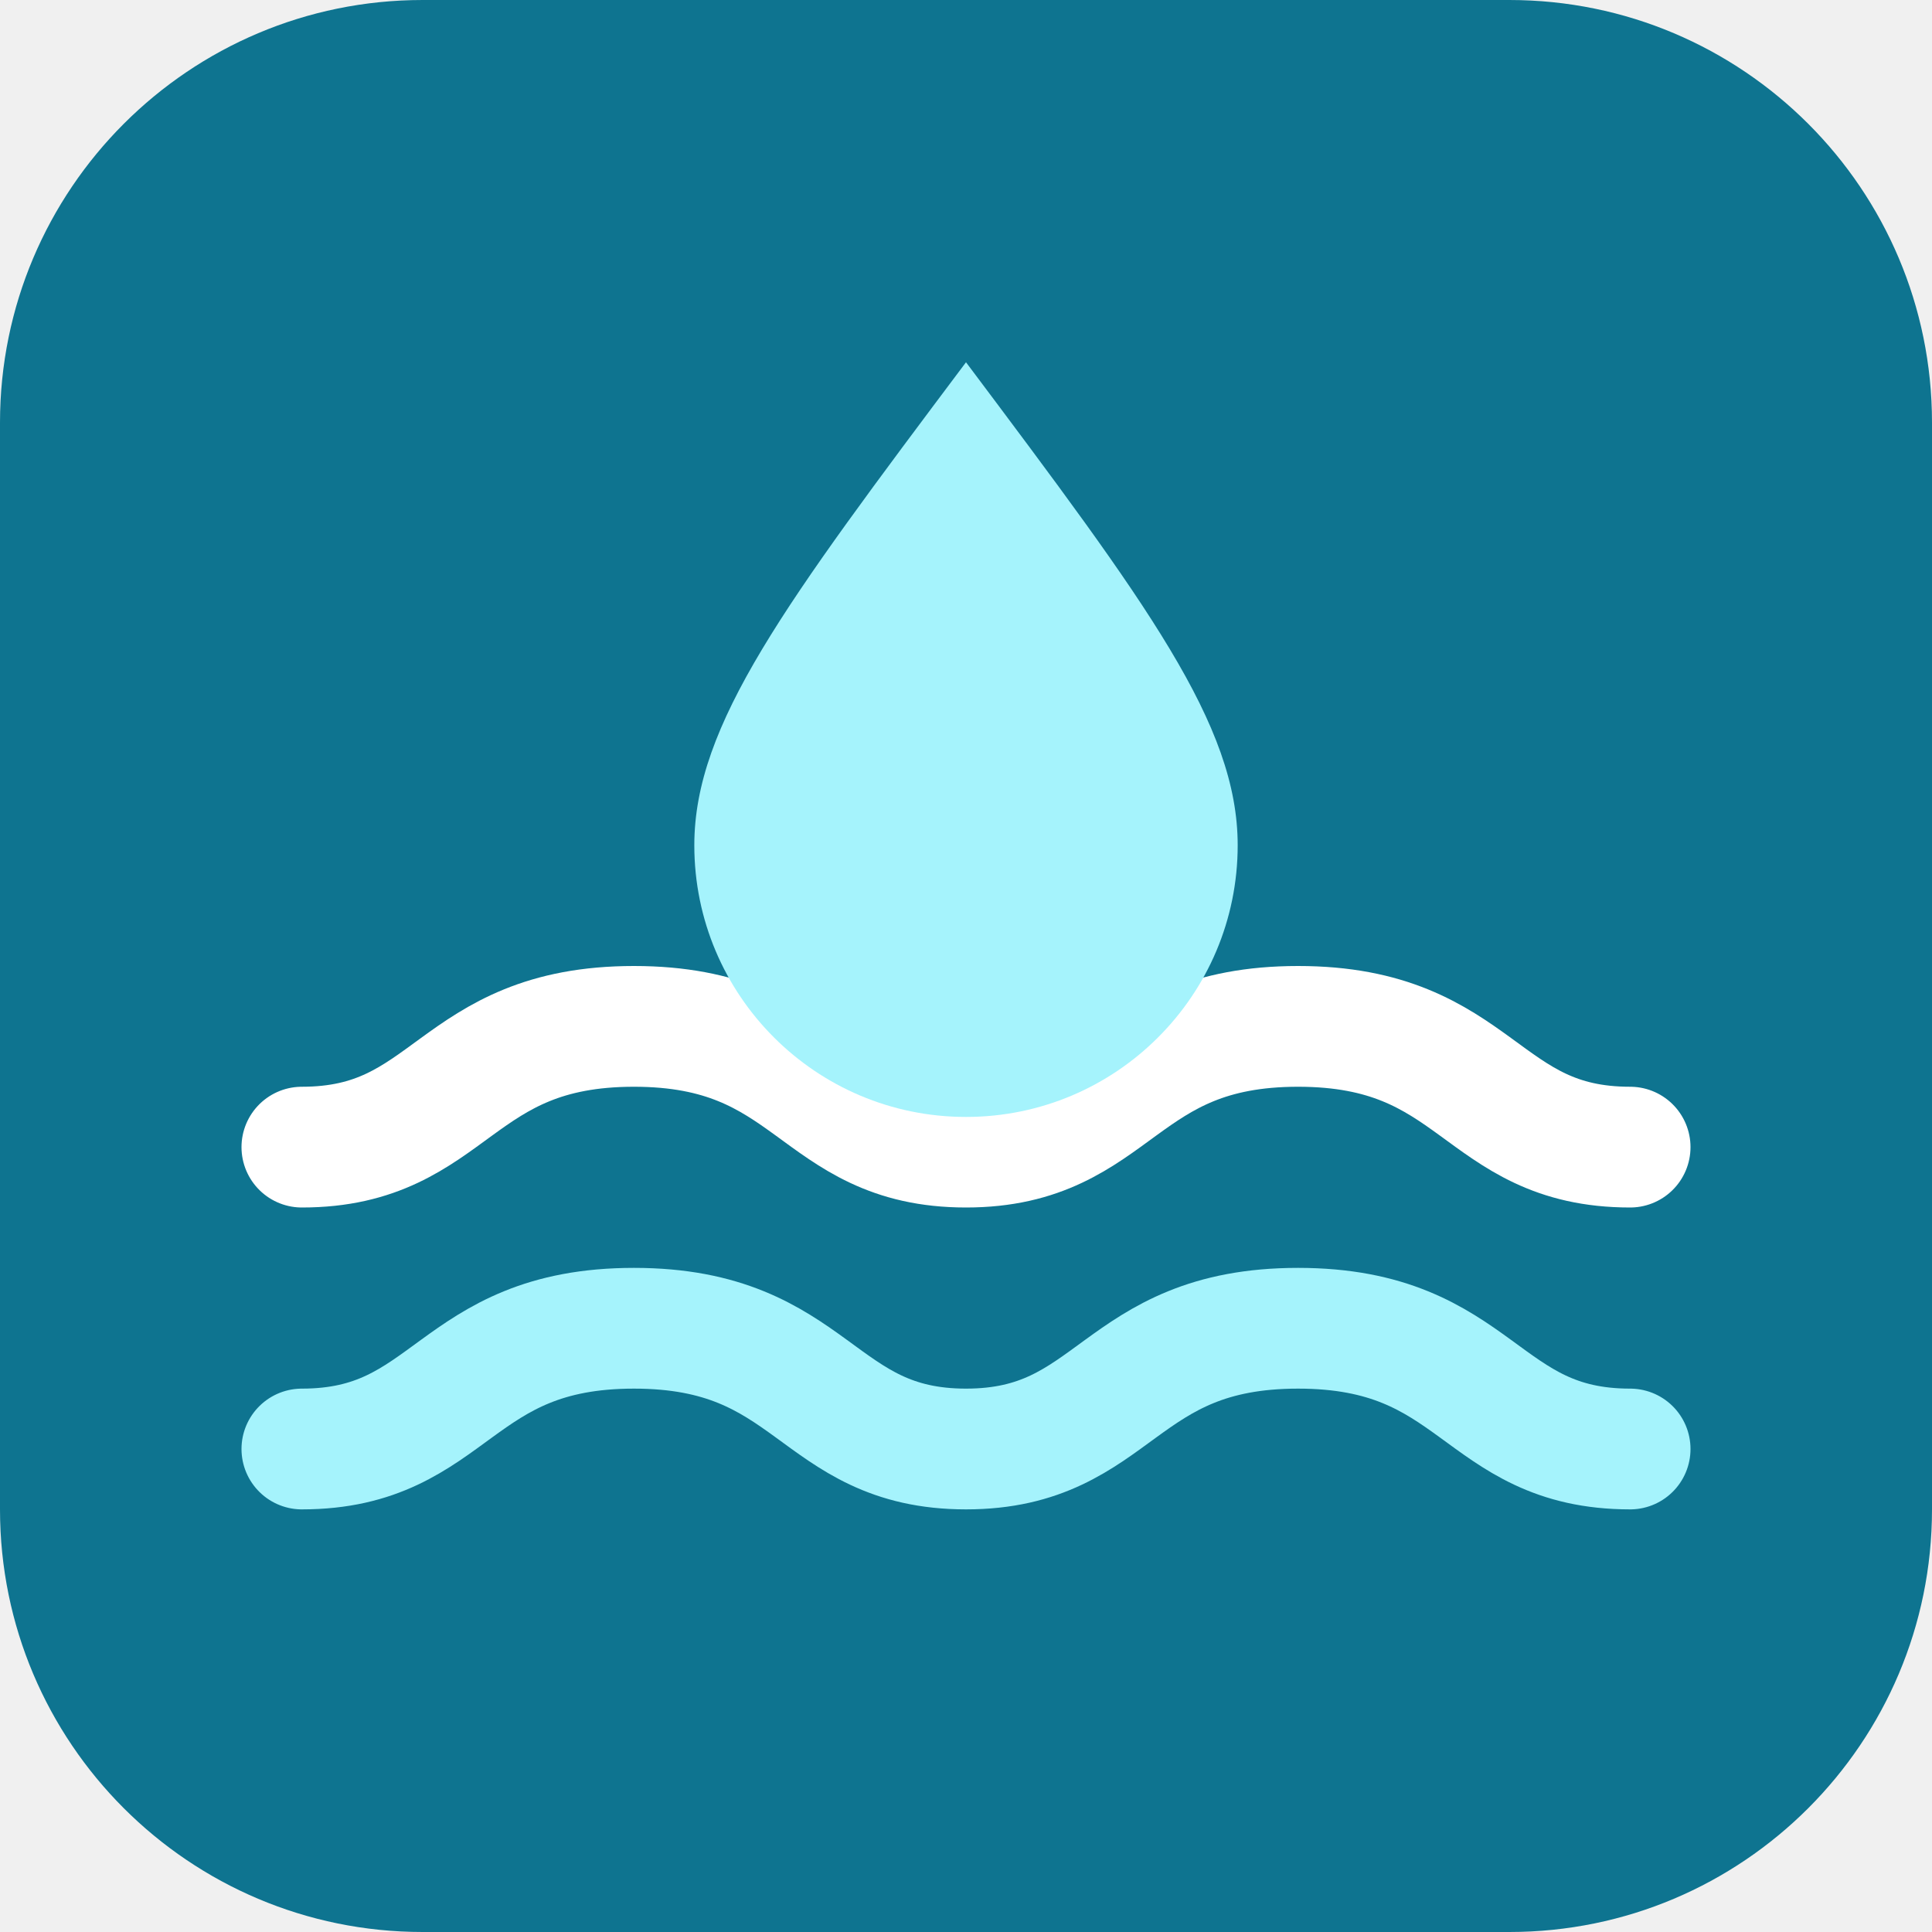
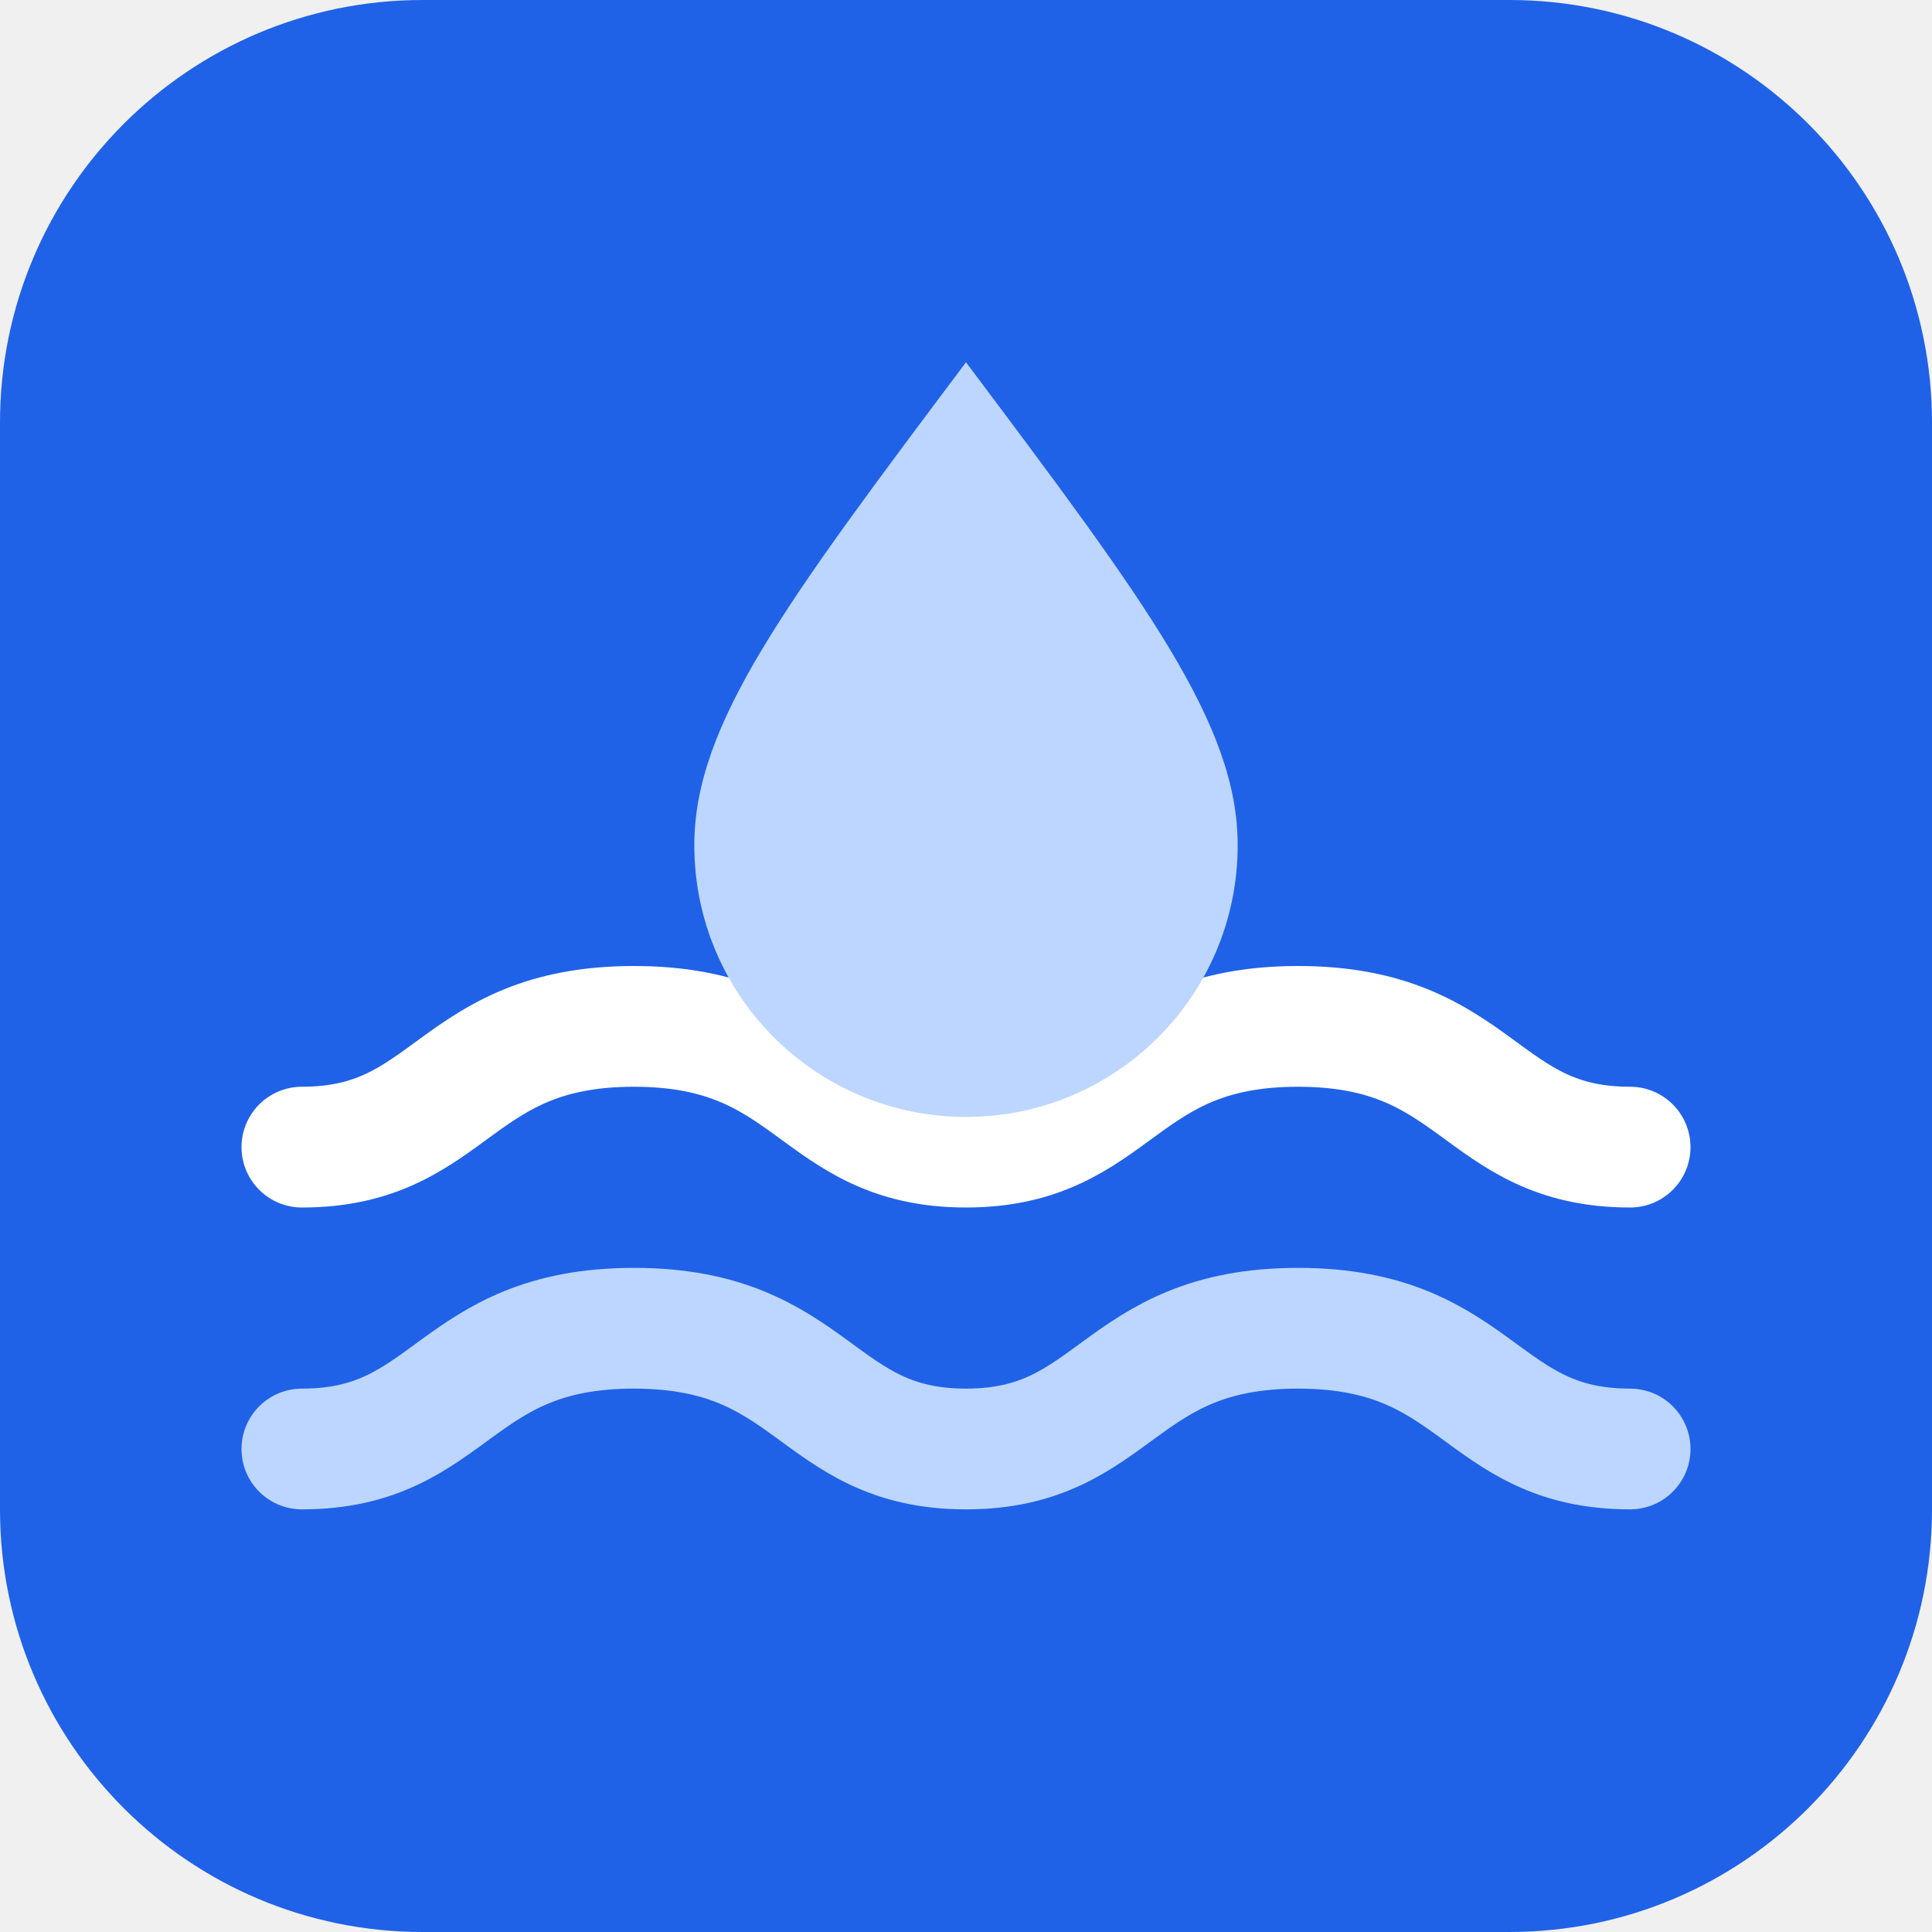
<svg xmlns="http://www.w3.org/2000/svg" viewBox="0 0 64 64">
-   <rect width="64" height="64" rx="14" fill="#0e7490" />
+   <rect width="64" height="64" rx="14" fill="#1f62e8" />
  <path d="M10 38c5 0 5-4 11-4s6 4 11 4 5-4 11-4 6 4 11 4" fill="none" stroke="#fff" stroke-width="4" stroke-linecap="round" />
-   <path d="M10 48c5 0 5-4 11-4s6 4 11 4 5-4 11-4 6 4 11 4" fill="none" stroke="#a5f3fc" stroke-width="4" stroke-linecap="round" />
-   <path d="M32 12c-6 8-9 12-9 16a9 9 0 0 0 18 0c0-4-3-8-9-16z" fill="#a5f3fc" />
+   <path d="M10 48c5 0 5-4 11-4s6 4 11 4 5-4 11-4 6 4 11 4" fill="none" stroke="#bcd6ff" stroke-width="4" stroke-linecap="round" />
+   <path d="M32 12c-6 8-9 12-9 16a9 9 0 0 0 18 0c0-4-3-8-9-16z" fill="#bcd6ff" />
</svg>
